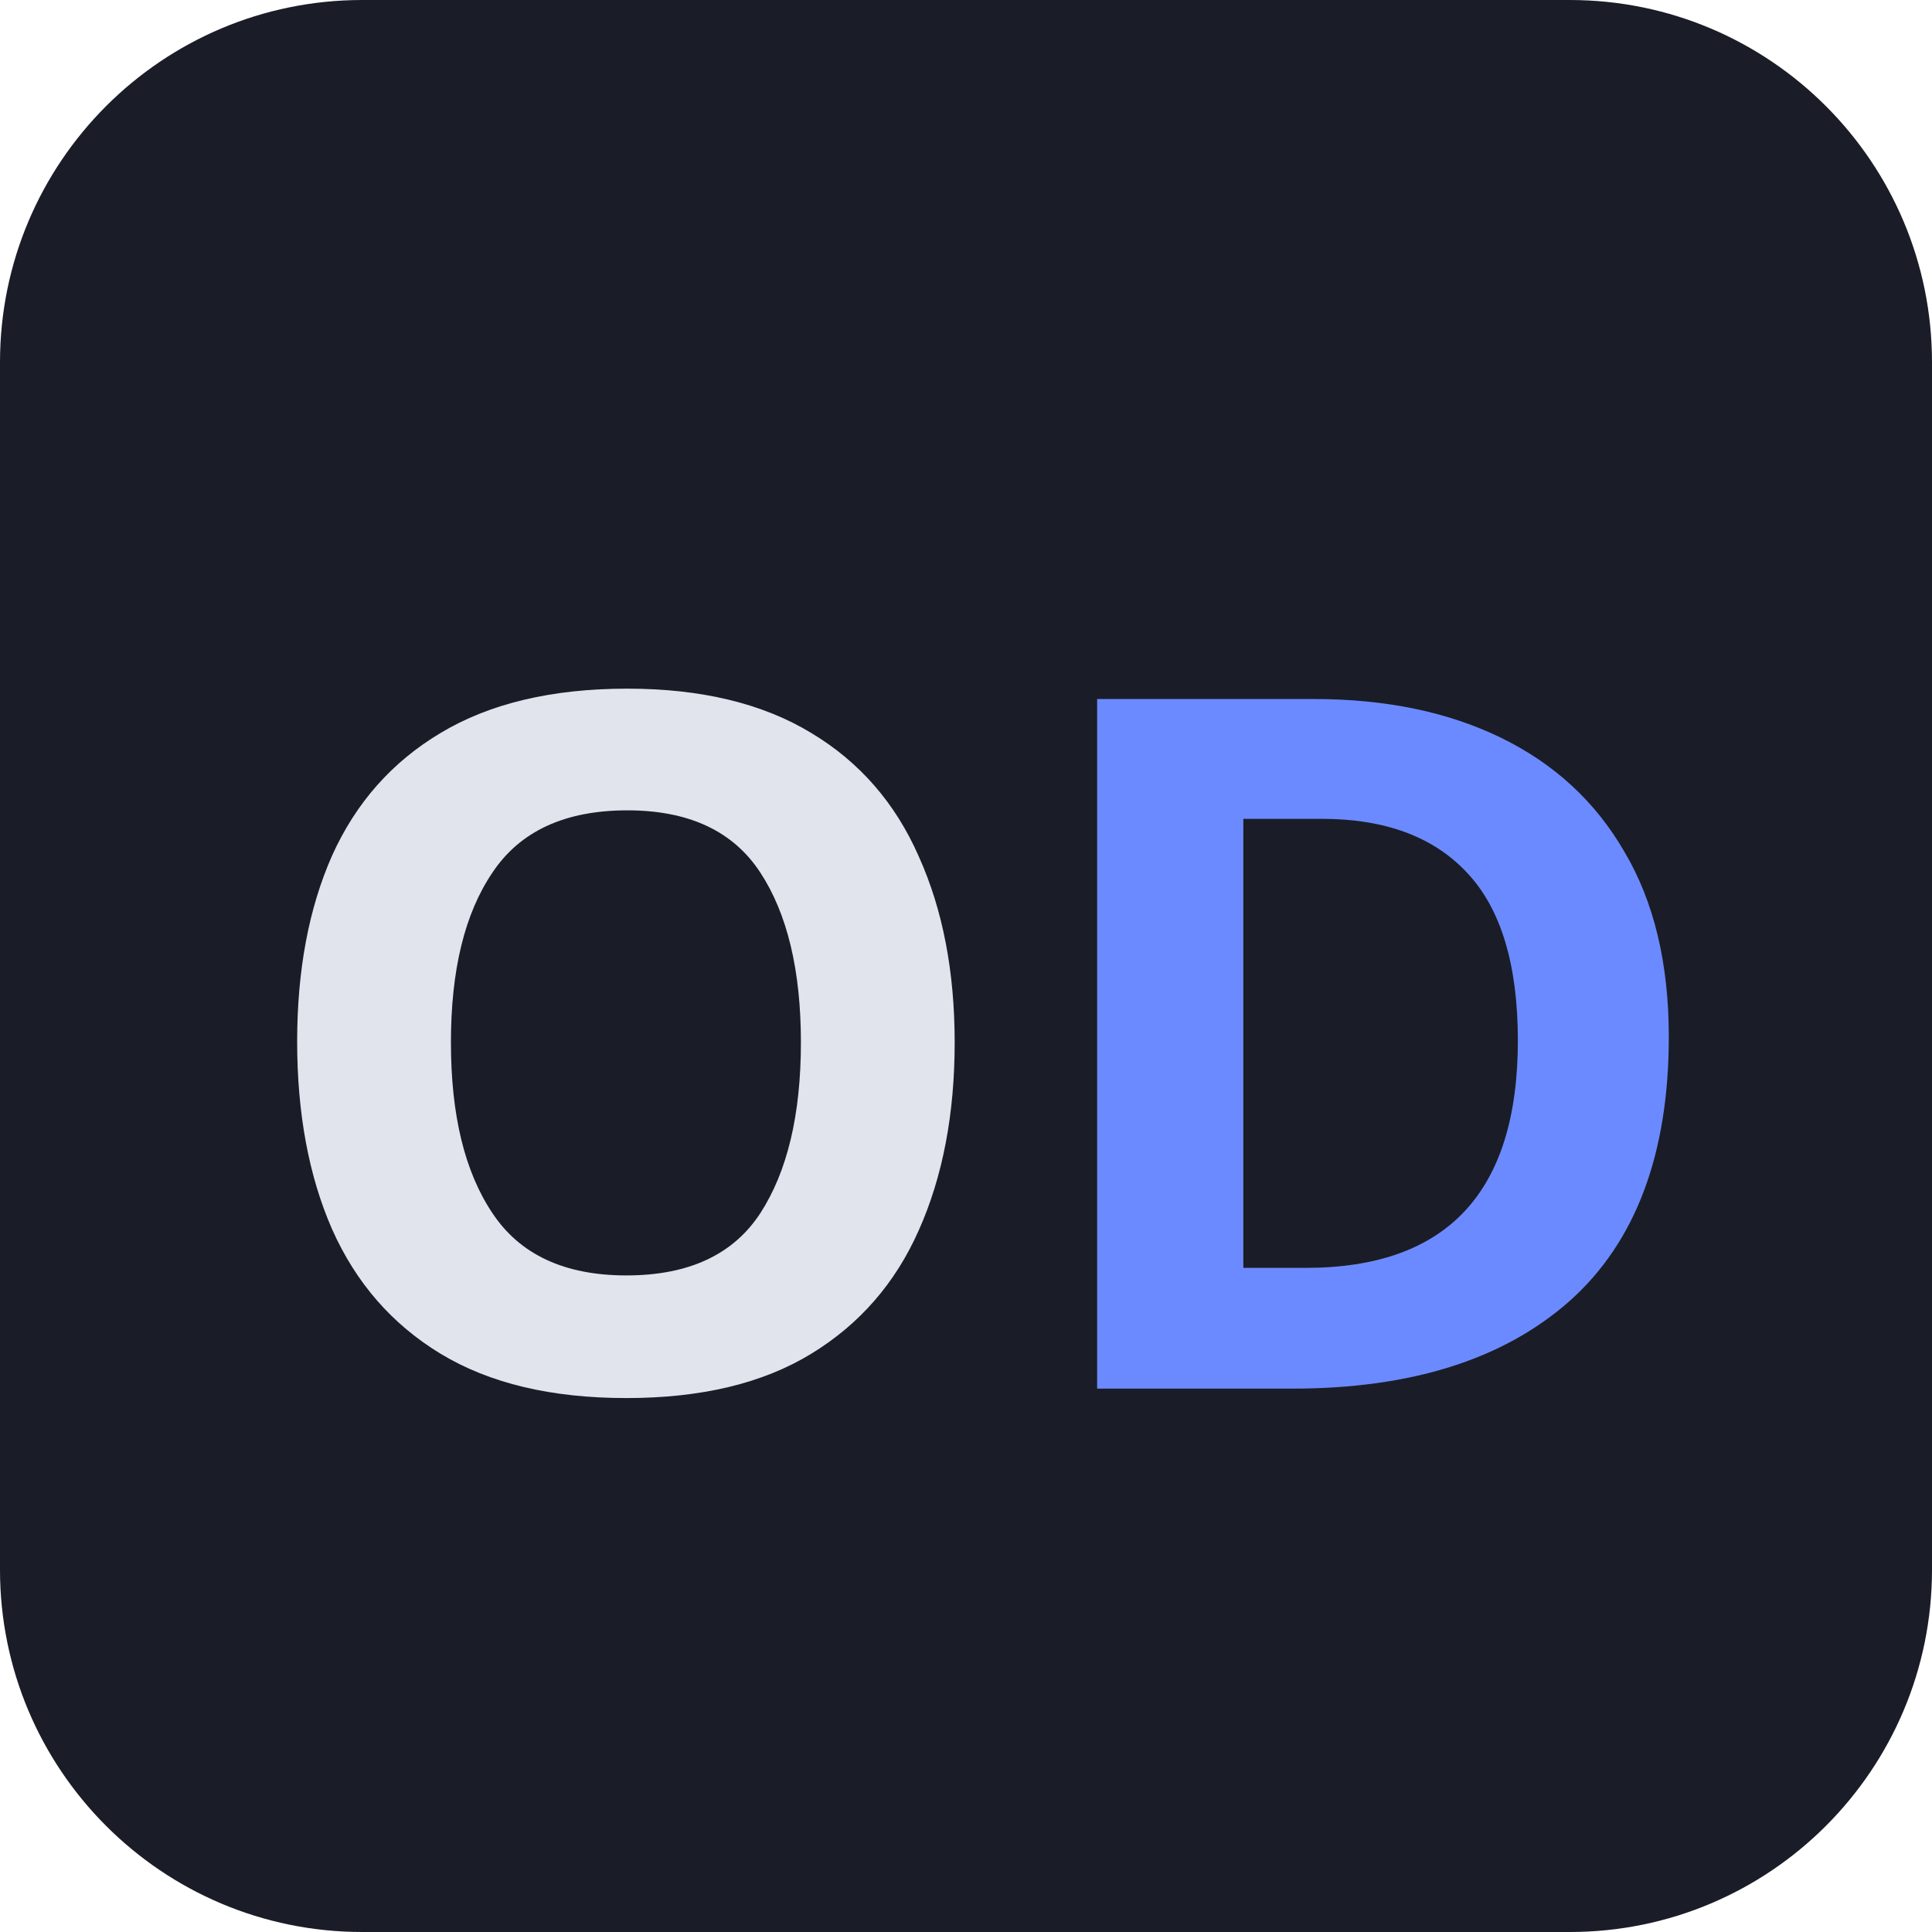
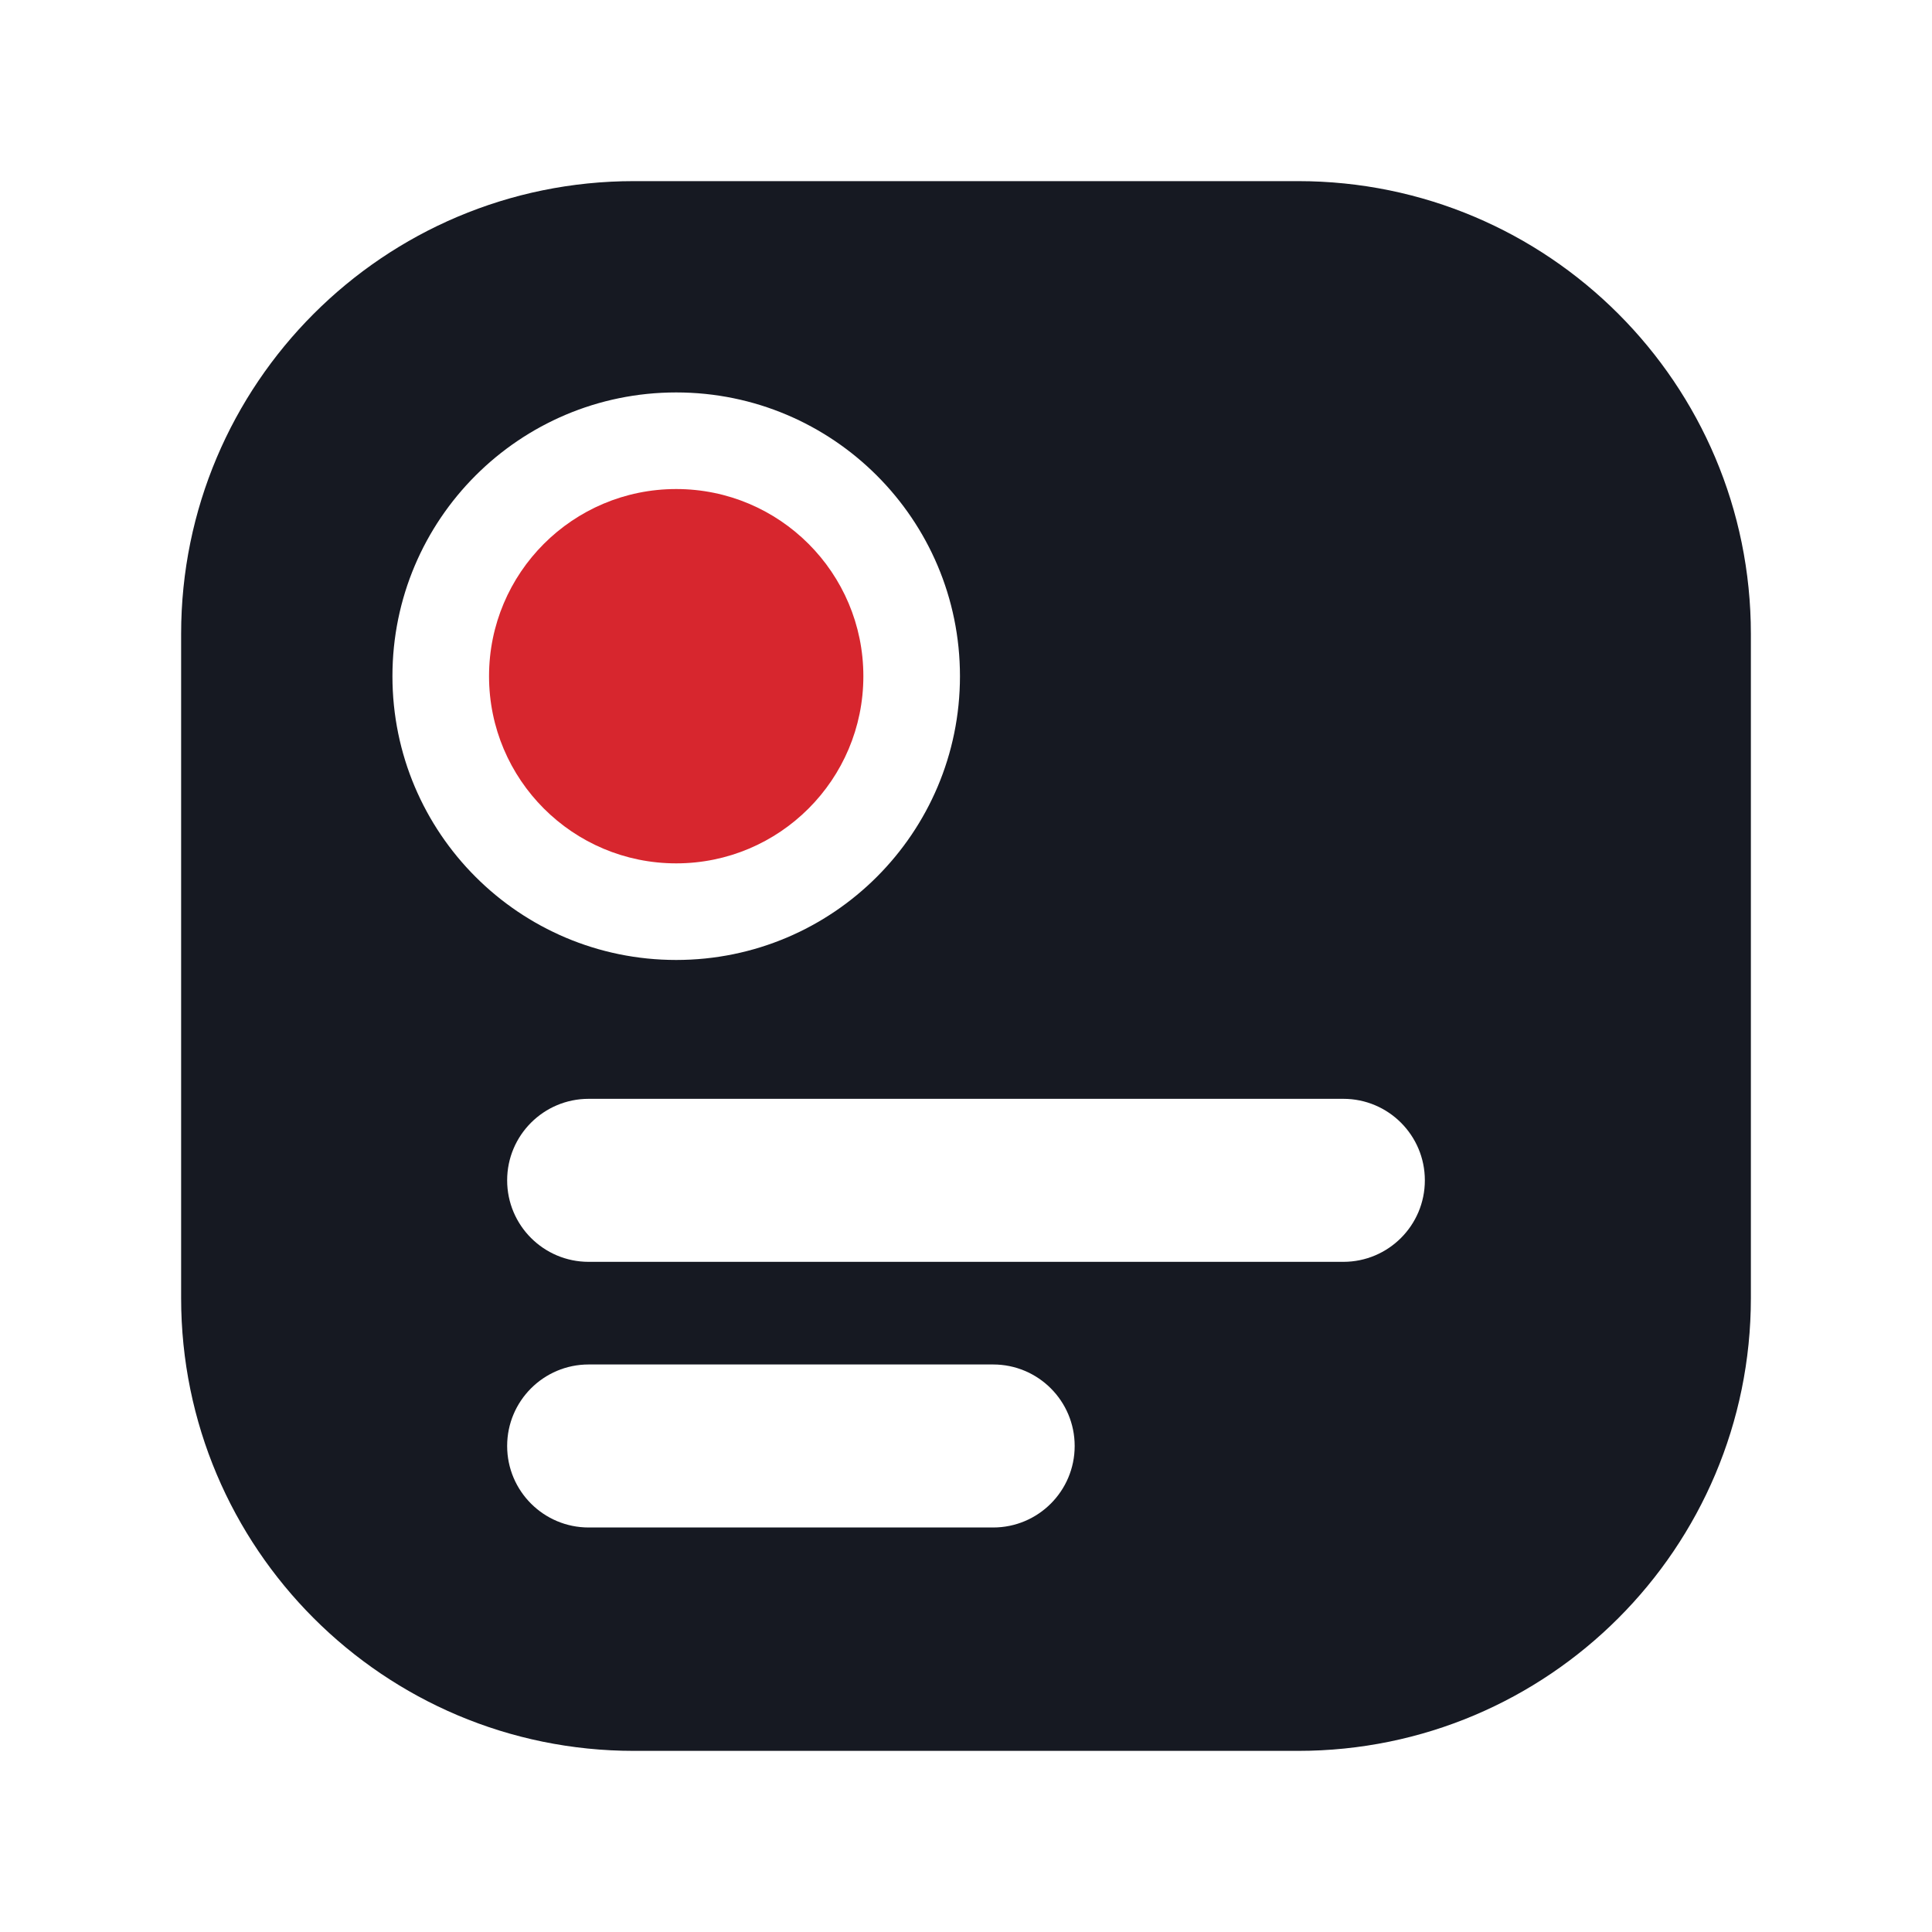
- <svg xmlns="http://www.w3.org/2000/svg" viewBox="0 0 32 32" fill="none">
-   <rect width="32" height="32" rx="6" fill="#1a1d27" />
-   <text x="4" y="23" font-family="system-ui,sans-serif" font-size="16" font-weight="700" fill="#e1e4ed">O<tspan fill="#6c8aff">D</tspan>
-   </text>
+ <svg xmlns="http://www.w3.org/2000/svg" viewBox="0 0 32 32" role="img" aria-label="OCIDex">
+   <style>
+     .body { fill: #161922 }
+     .led { fill: #D7262E }
+     @media (prefers-color-scheme: dark) {
+       .body { fill: #E6E8EF }
+       .led { fill: #F0484E }
+     }
+   </style>
+   <path class="body" fill-rule="evenodd" d="M10.5 3h11A7.5 7.5 0 0 1 29 10.5v11a7.5 7.5 0 0 1-7.5 7.5h-11A7.5 7.5 0 0 1 3 21.5v-11A7.5 7.5 0 0 1 10.5 3zM11.2 6.5a4.7 4.7 0 1 0 0 9.4 4.7 4.7 0 1 0 0-9.4zM9.75 18.2h12.5a1.35 1.35 0 0 1 0 2.7H9.75a1.35 1.35 0 0 1 0-2.7zM9.75 22.6h6.7a1.35 1.35 0 0 1 0 2.7h-6.7a1.35 1.35 0 0 1 0-2.7z" />
+   <circle class="led" cx="11.2" cy="11.2" r="3.1" />
</svg>
